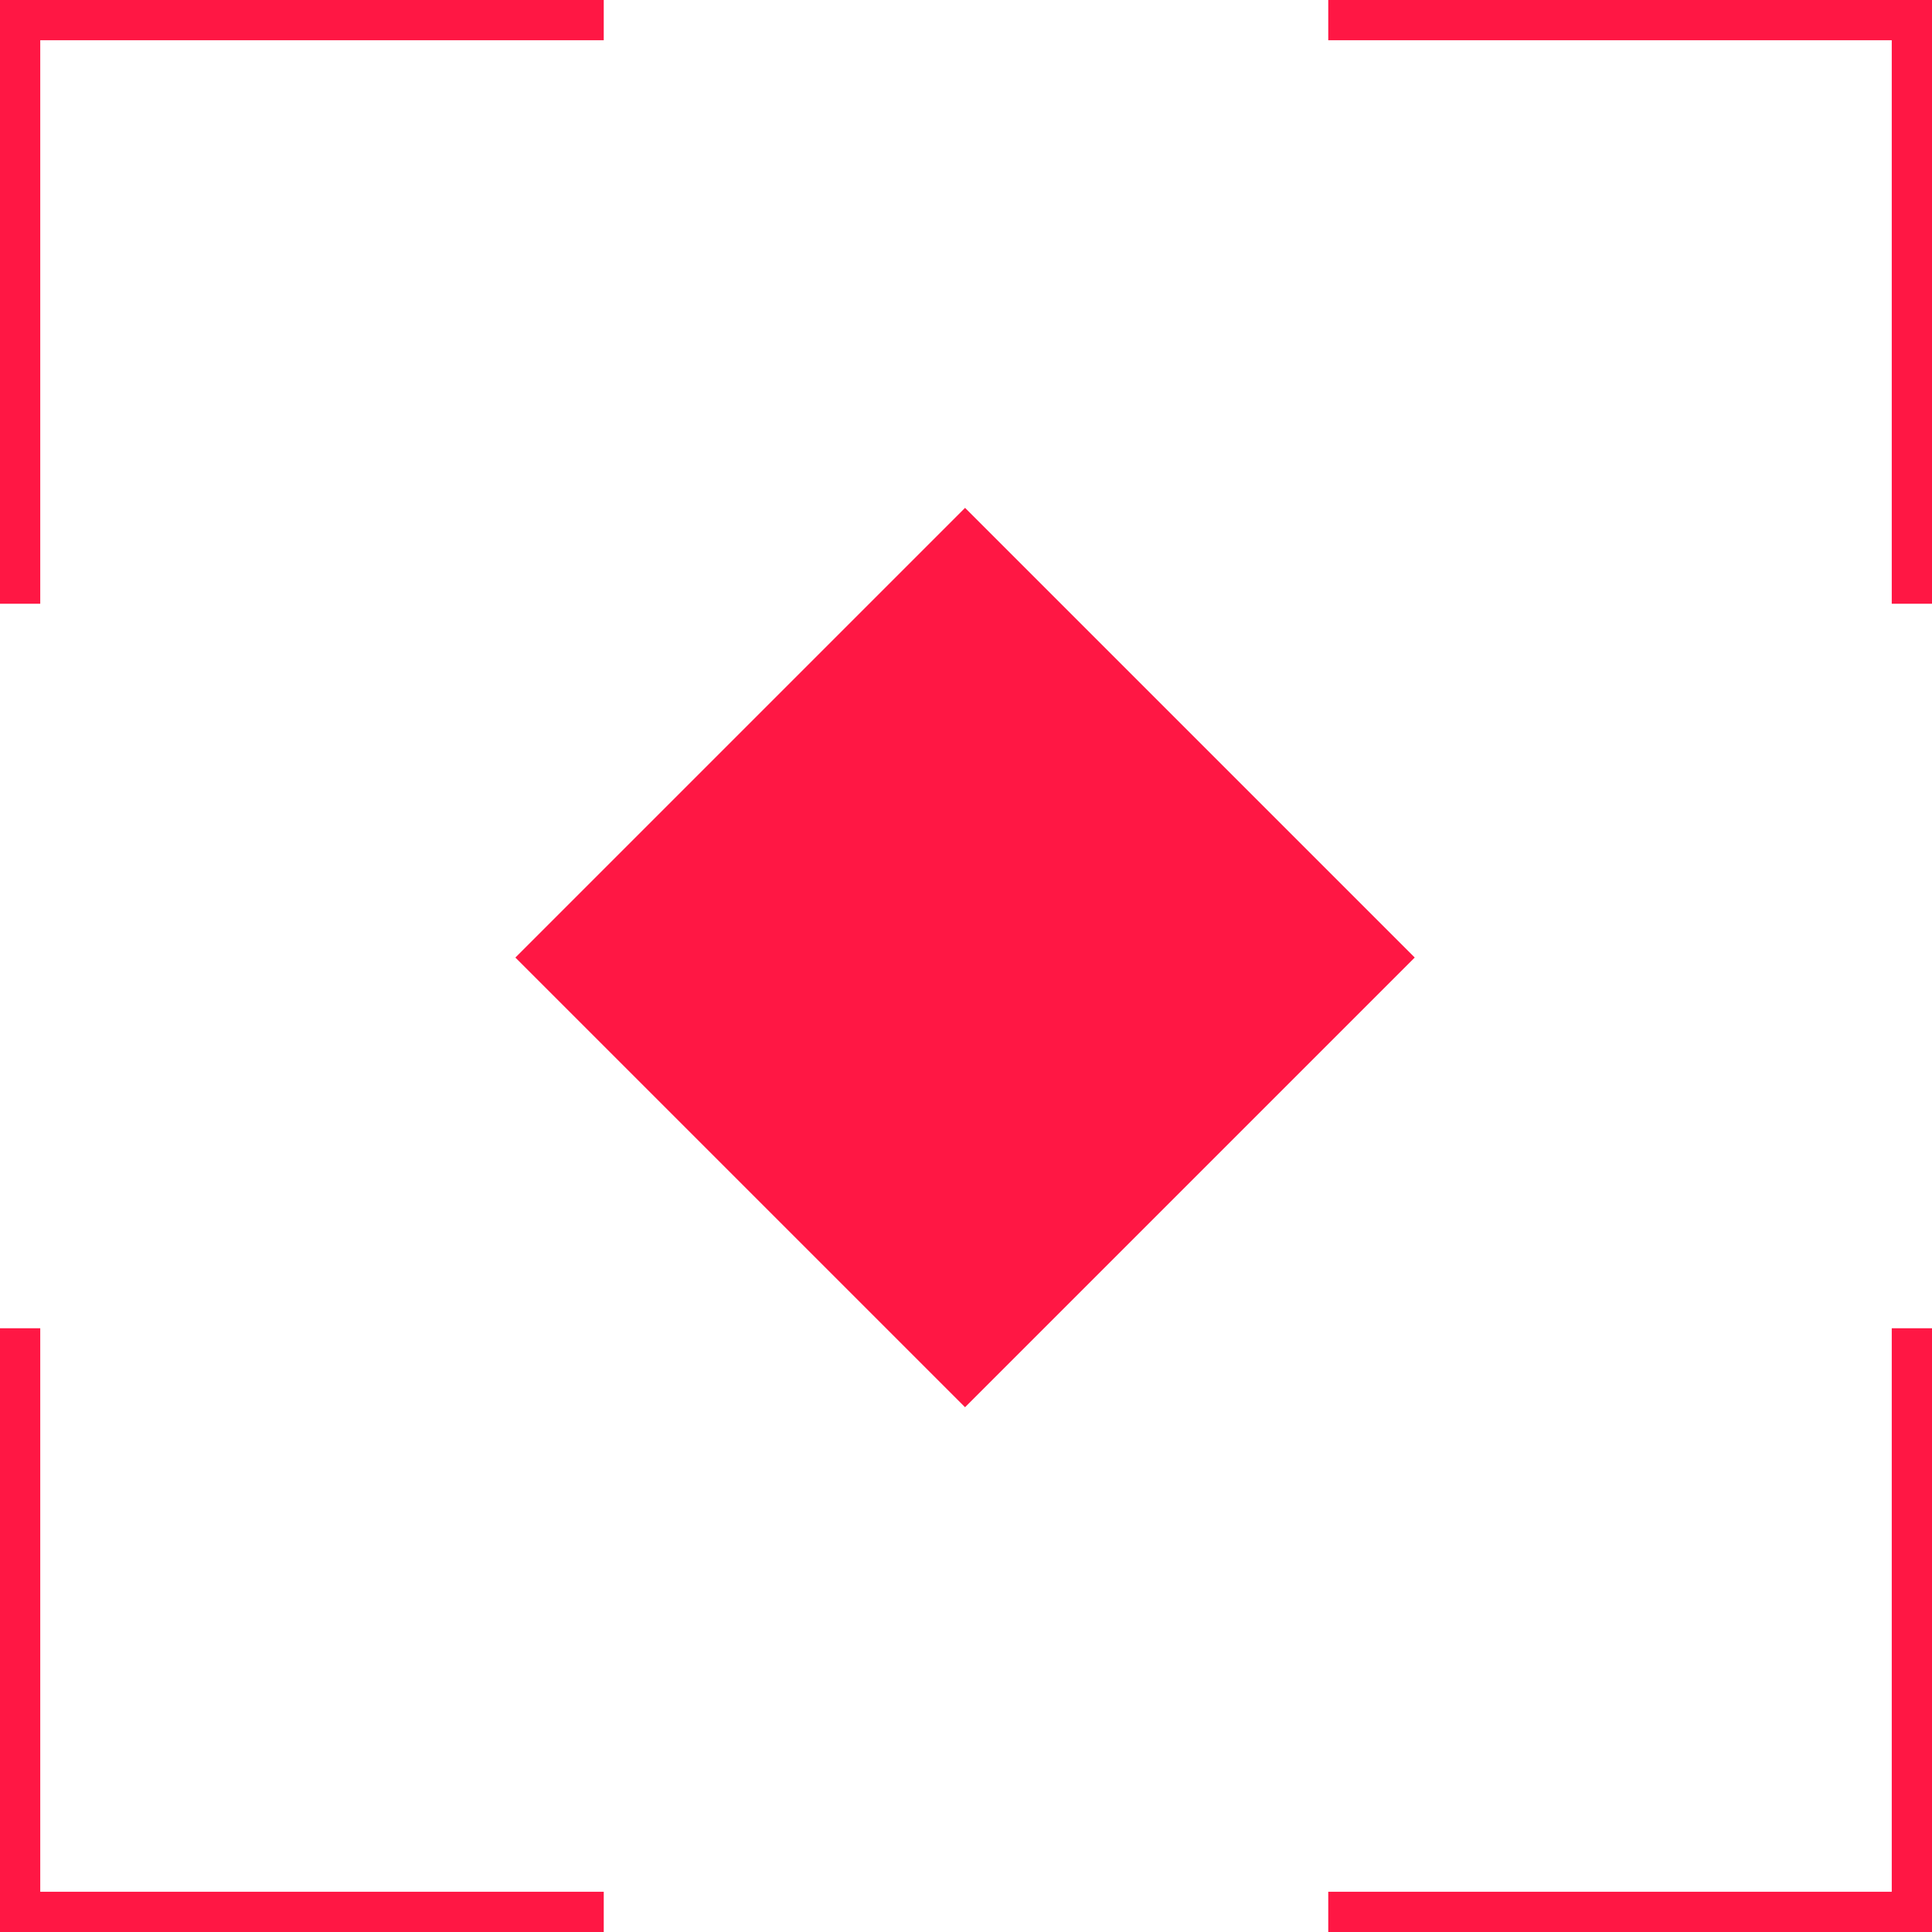
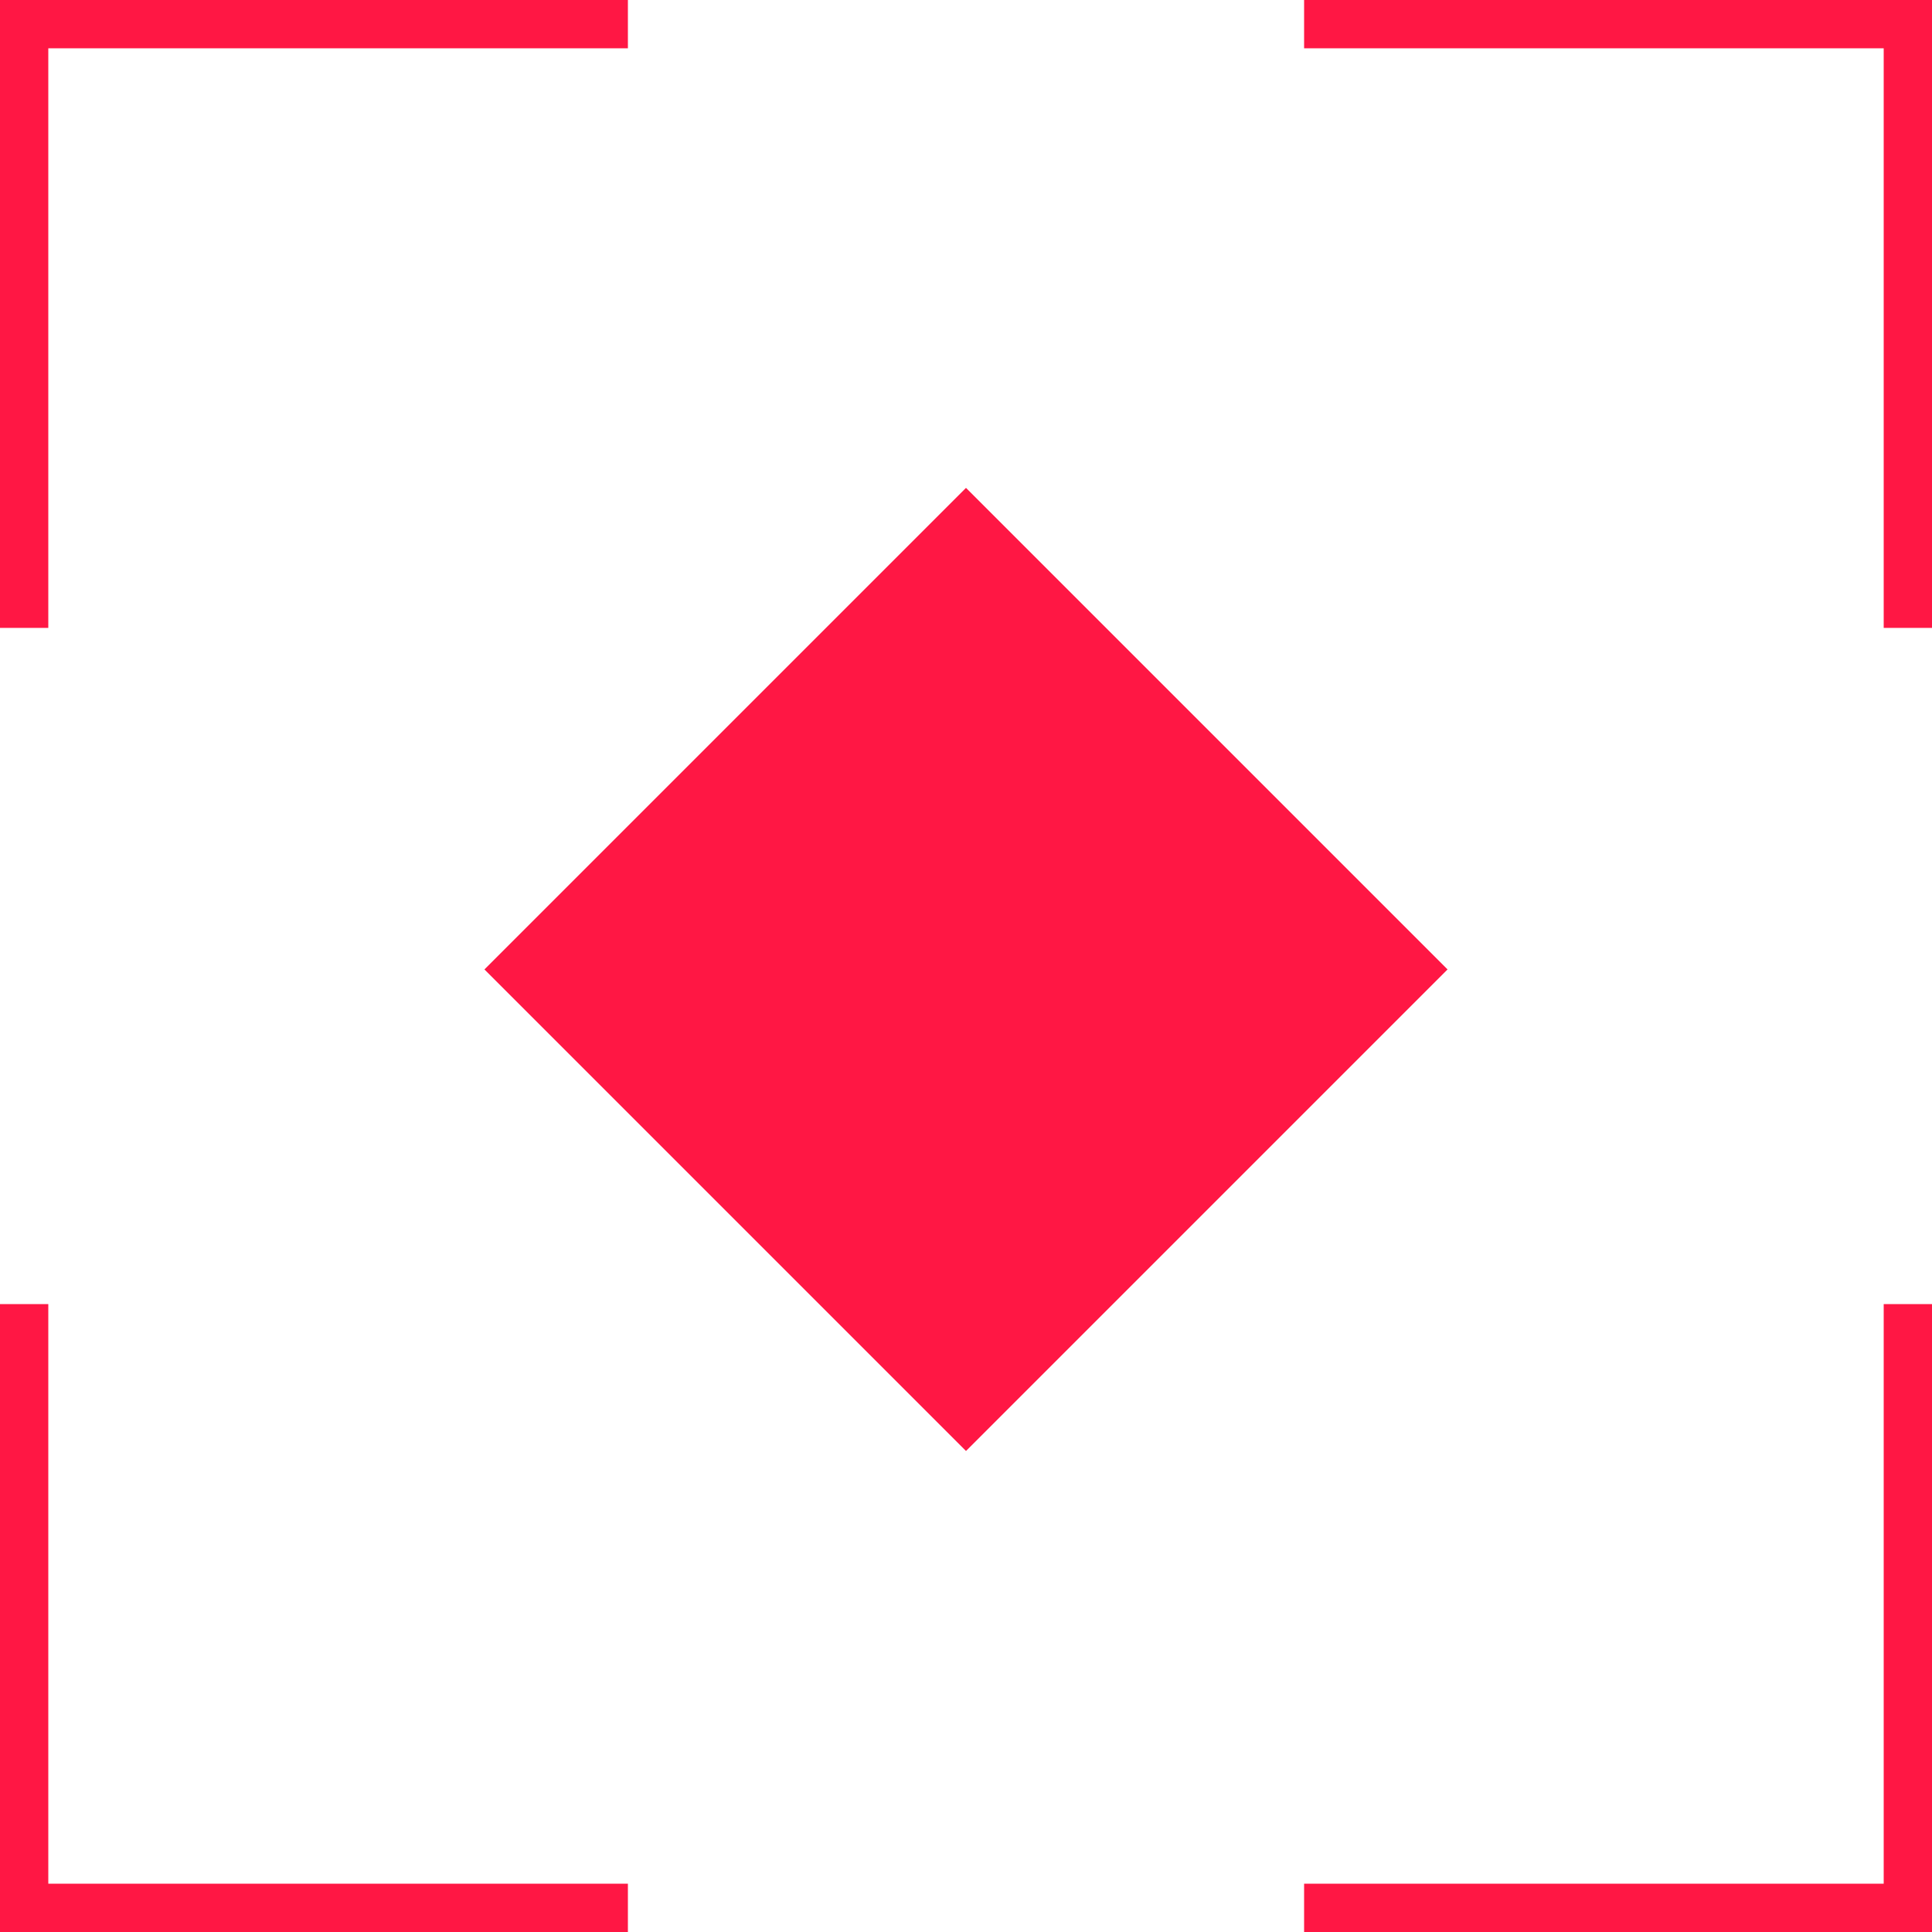
- <svg xmlns="http://www.w3.org/2000/svg" version="1.1" id="Layer_1" x="0px" y="0px" viewBox="0 0 48 48" enable-background="new 0 0 48 48" xml:space="preserve">
+ <svg xmlns="http://www.w3.org/2000/svg" version="1.1" id="Layer_1" x="0px" y="0px" viewBox="0 36 40 40" enable-background="new 0 36 40 40" xml:space="preserve">
  <g>
    <g>
-       <rect x="33" fill="#FF1744" width="15" height="1" />
-       <rect x="47" fill="#FF1744" width="1" height="15" />
-       <rect x="47" y="33" fill="#FF1744" width="1" height="15" />
-       <rect x="33" y="47" fill="#FF1744" width="15" height="1" />
-       <rect y="47" fill="#FF1744" width="15" height="1" />
-       <rect y="33" fill="#FF1744" width="1" height="15" />
-       <rect fill="#FF1744" width="1" height="15" />
-       <rect fill="#FF1744" width="15" height="1" />
+       <rect x="27" y="36" fill="#FF1744" width="13" height="1" />
+       <rect x="39" y="36" fill="#FF1744" width="1" height="13" />
+       <rect x="39" y="63" fill="#FF1744" width="1" height="13" />
+       <rect x="27" y="75" fill="#FF1744" width="13" height="1" />
+       <rect y="75" fill="#FF1744" width="13" height="1" />
+       <rect y="63" fill="#FF1744" width="1" height="13" />
+       <rect y="36" fill="#FF1744" width="1" height="13" />
+       <rect y="36" fill="#FF1744" width="13" height="1" />
    </g>
    <g>
-       <rect x="16.1" y="15.9" transform="matrix(0.7071 0.7071 -0.7071 0.7071 23.835 -10.0095)" fill="#FF1744" width="15.8" height="15.8" />
+       <rect x="12.9" y="48.9" transform="matrix(-0.7071 -0.7071 0.7071 -0.7071 -5.4558 109.7401)" fill="#FF1744" width="14.1" height="14.1" />
    </g>
  </g>
</svg>
